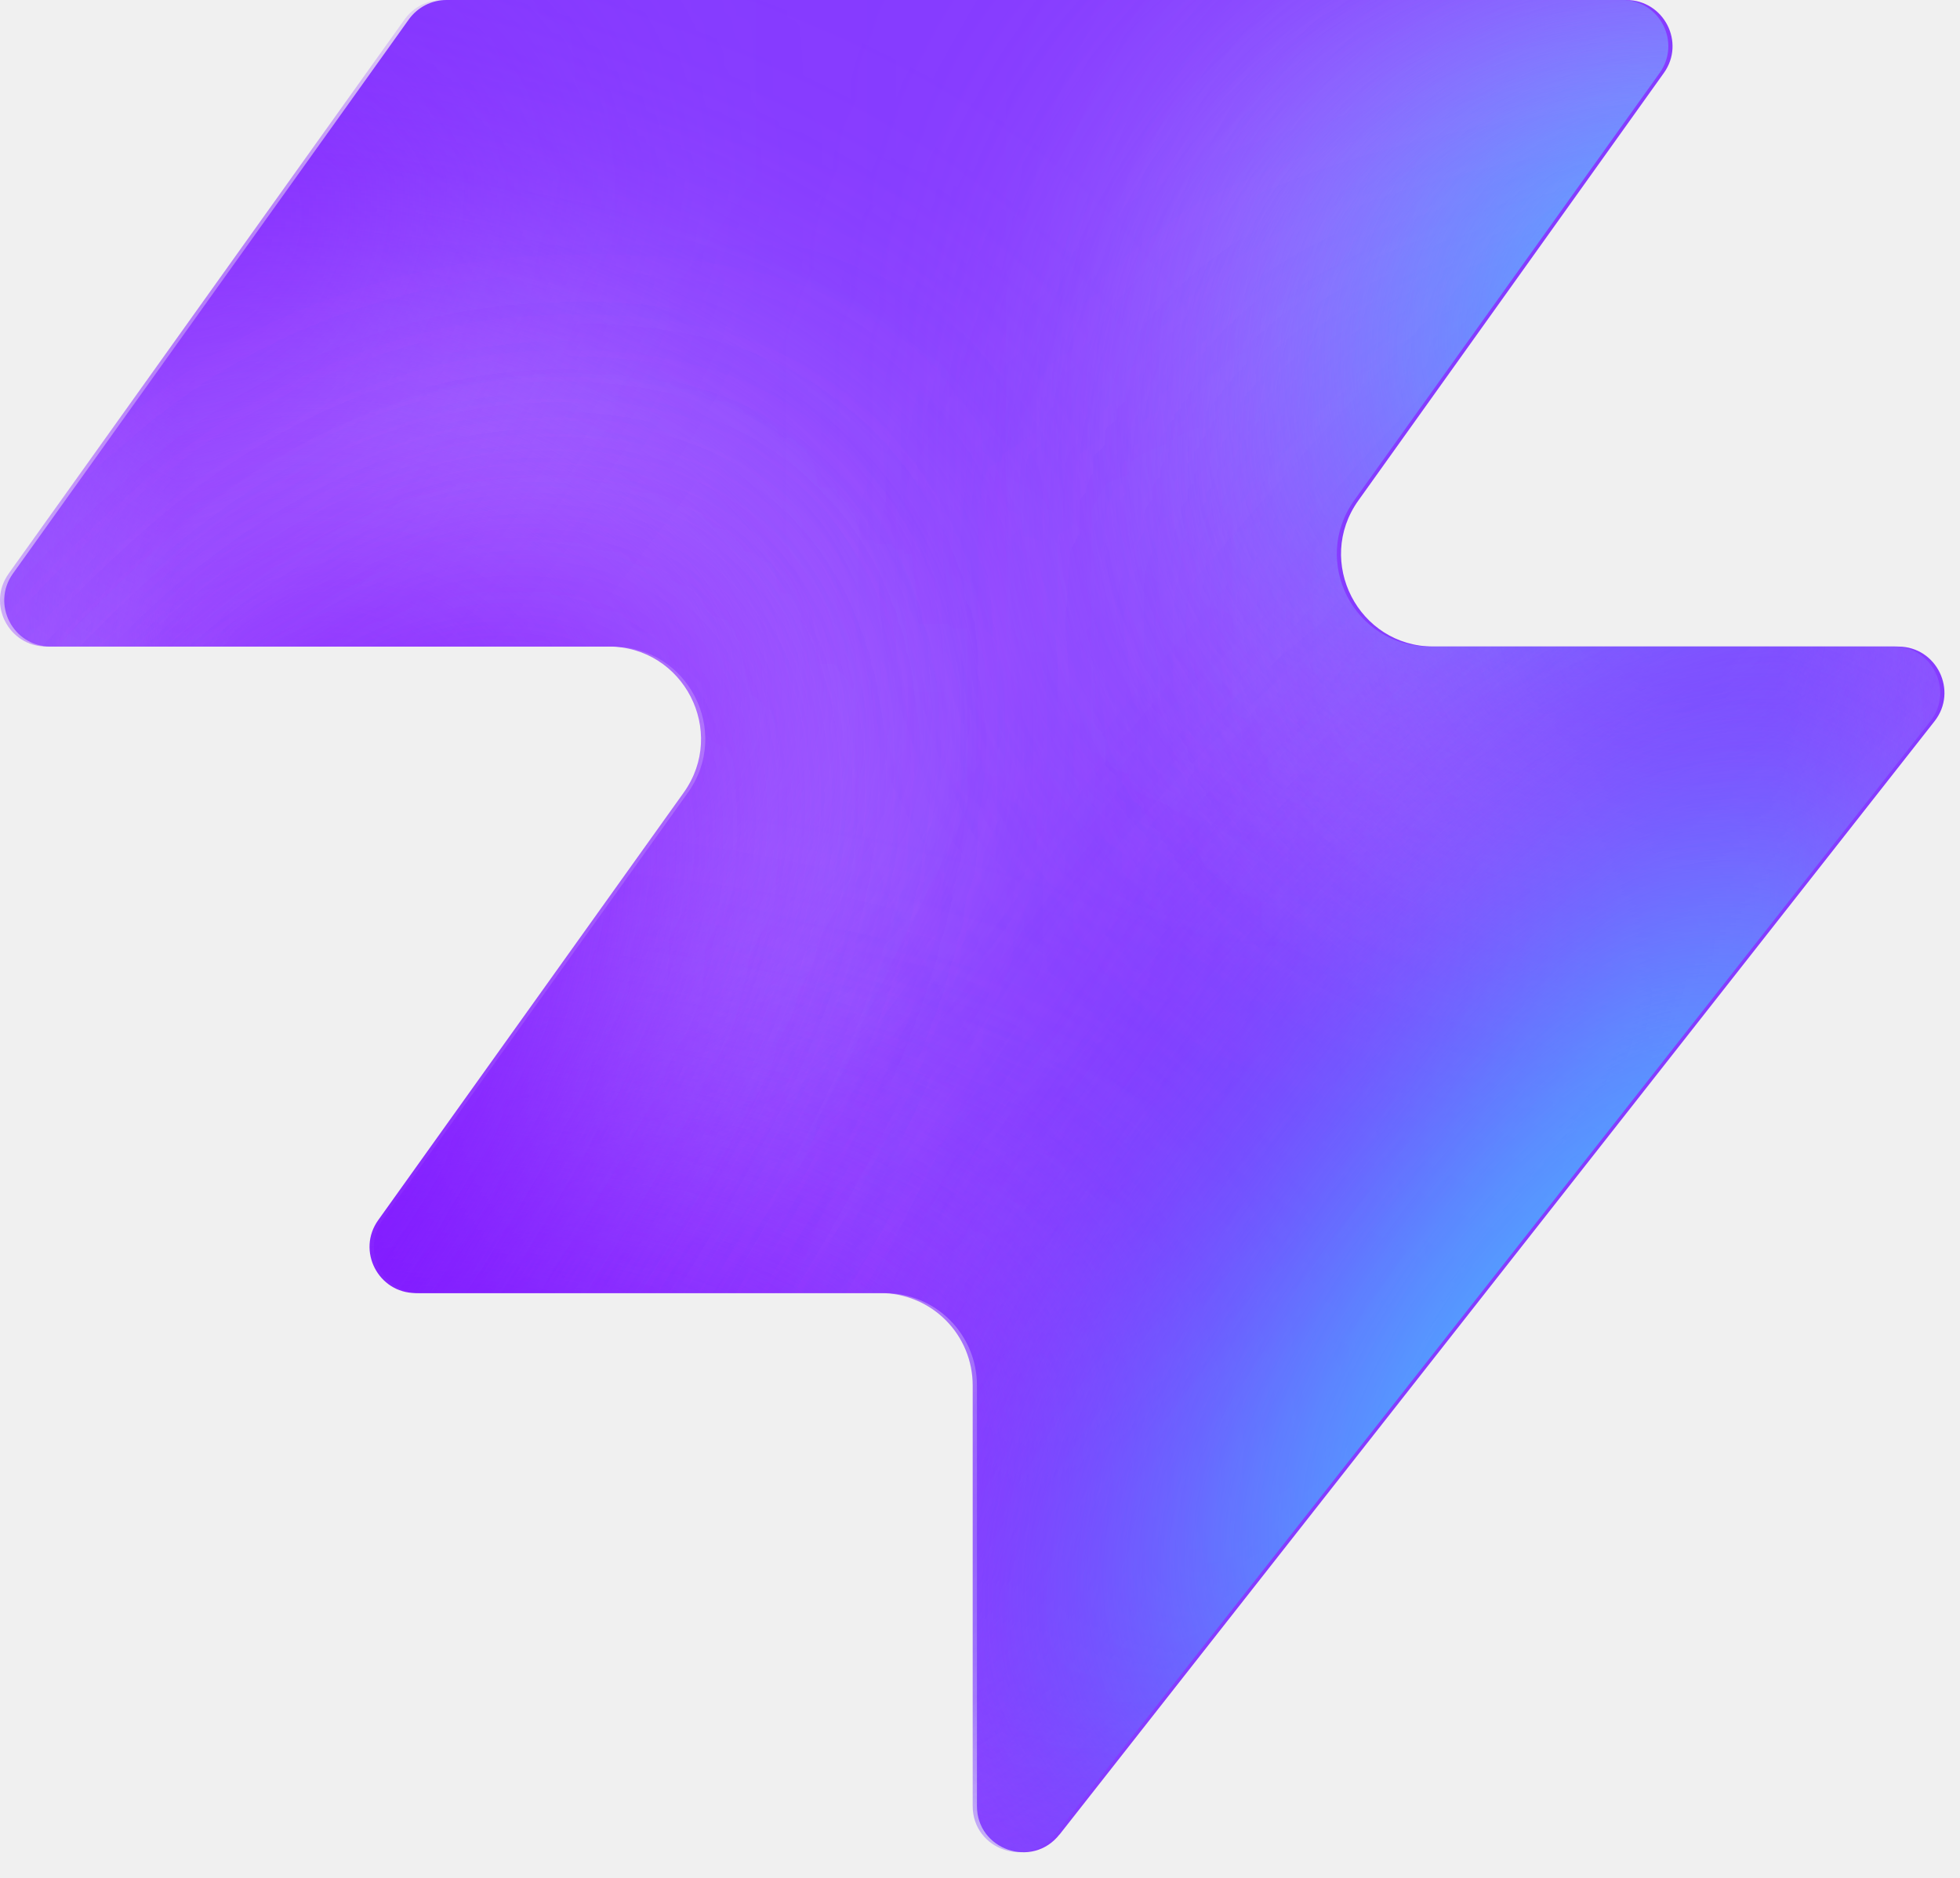
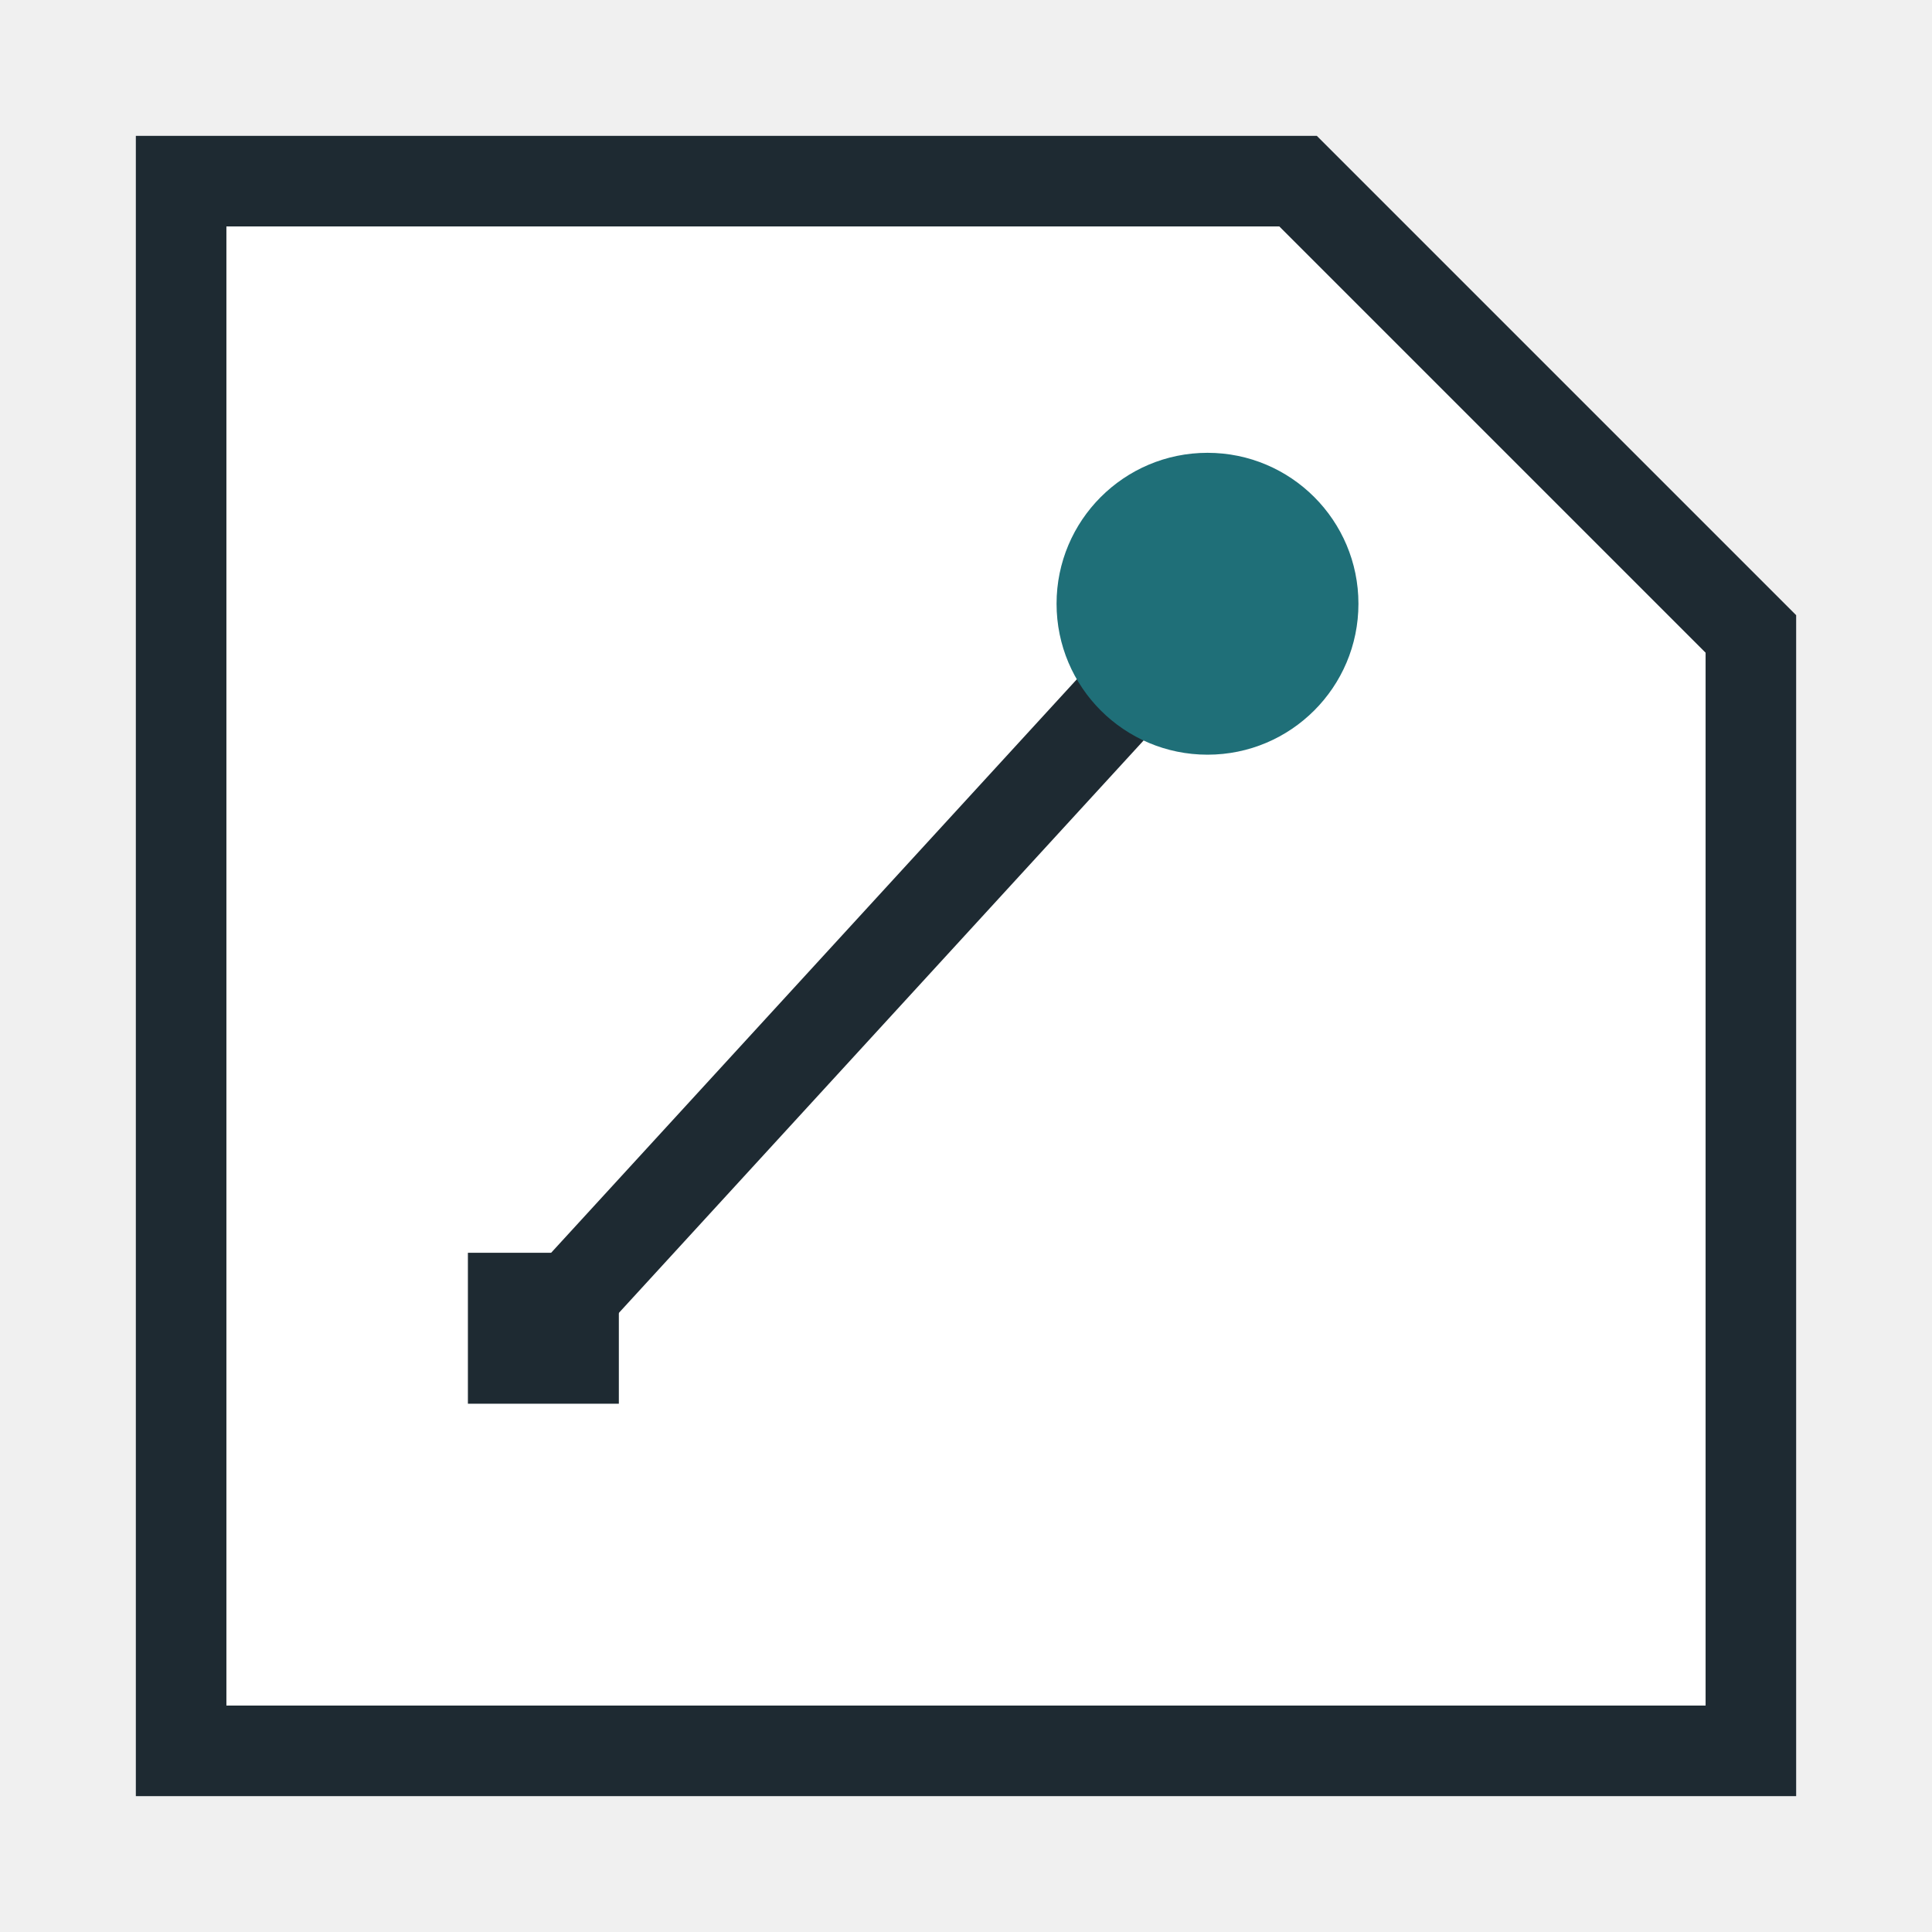
- <svg xmlns="http://www.w3.org/2000/svg" width="48" height="46" fill="none" viewBox="0 0 48 46">
-   <path fill="#863bff" d="M25.946 44.938c-.664.845-2.021.375-2.021-.698V33.937a2.26 2.26 0 0 0-2.262-2.262H10.287c-.92 0-1.456-1.04-.92-1.788l7.48-10.471c1.07-1.497 0-3.578-1.842-3.578H1.237c-.92 0-1.456-1.04-.92-1.788L10.013.474c.214-.297.556-.474.92-.474h28.894c.92 0 1.456 1.04.92 1.788l-7.48 10.471c-1.07 1.498 0 3.579 1.842 3.579h11.377c.943 0 1.473 1.088.89 1.83L25.947 44.94z" style="fill:#863bff;fill:color(display-p3 .525 .23 1);fill-opacity:1" />
-   <mask id="a" width="48" height="46" x="0" y="0" maskUnits="userSpaceOnUse" style="mask-type:alpha">
-     <path fill="#000" d="M25.842 44.938c-.664.844-2.021.375-2.021-.698V33.937a2.26 2.26 0 0 0-2.262-2.262H10.183c-.92 0-1.456-1.04-.92-1.788l7.48-10.471c1.07-1.498 0-3.579-1.842-3.579H1.133c-.92 0-1.456-1.04-.92-1.787L9.91.473c.214-.297.556-.474.92-.474h28.894c.92 0 1.456 1.04.92 1.788l-7.48 10.471c-1.07 1.498 0 3.578 1.842 3.578h11.377c.943 0 1.473 1.088.89 1.832L25.843 44.94z" style="fill:#000;fill-opacity:1" />
-   </mask>
-   <g mask="url(#a)">
-     <g filter="url(#b)">
-       <ellipse cx="5.508" cy="14.704" fill="#ede6ff" rx="5.508" ry="14.704" style="fill:#ede6ff;fill:color(display-p3 .927 .903 1);fill-opacity:1" transform="matrix(.00324 1 1 -.00324 -4.47 31.516)" />
-     </g>
-     <g filter="url(#c)">
-       <ellipse cx="10.399" cy="29.851" fill="#ede6ff" rx="10.399" ry="29.851" style="fill:#ede6ff;fill:color(display-p3 .927 .903 1);fill-opacity:1" transform="matrix(.00324 1 1 -.00324 -39.328 7.883)" />
-     </g>
-     <g filter="url(#d)">
-       <ellipse cx="5.508" cy="30.487" fill="#7e14ff" rx="5.508" ry="30.487" style="fill:#7e14ff;fill:color(display-p3 .492 .077 1);fill-opacity:1" transform="rotate(89.814 -25.913 -14.639)scale(1 -1)" />
-     </g>
-     <g filter="url(#e)">
-       <ellipse cx="5.508" cy="30.599" fill="#7e14ff" rx="5.508" ry="30.599" style="fill:#7e14ff;fill:color(display-p3 .492 .077 1);fill-opacity:1" transform="rotate(89.814 -32.644 -3.334)scale(1 -1)" />
-     </g>
-     <g filter="url(#f)">
-       <ellipse cx="5.508" cy="30.599" fill="#7e14ff" rx="5.508" ry="30.599" style="fill:#7e14ff;fill:color(display-p3 .492 .077 1);fill-opacity:1" transform="matrix(.00324 1 1 -.00324 -34.34 30.47)" />
-     </g>
-     <g filter="url(#g)">
-       <ellipse cx="14.072" cy="22.078" fill="#ede6ff" rx="14.072" ry="22.078" style="fill:#ede6ff;fill:color(display-p3 .927 .903 1);fill-opacity:1" transform="rotate(93.35 24.506 48.493)scale(-1 1)" />
-     </g>
-     <g filter="url(#h)">
-       <ellipse cx="3.47" cy="21.501" fill="#7e14ff" rx="3.47" ry="21.501" style="fill:#7e14ff;fill:color(display-p3 .492 .077 1);fill-opacity:1" transform="rotate(89.009 28.708 47.59)scale(-1 1)" />
-     </g>
-     <g filter="url(#i)">
-       <ellipse cx="3.47" cy="21.501" fill="#7e14ff" rx="3.47" ry="21.501" style="fill:#7e14ff;fill:color(display-p3 .492 .077 1);fill-opacity:1" transform="rotate(89.009 28.708 47.59)scale(-1 1)" />
-     </g>
-     <g filter="url(#j)">
-       <ellipse cx=".387" cy="8.972" fill="#7e14ff" rx="4.407" ry="29.108" style="fill:#7e14ff;fill:color(display-p3 .492 .077 1);fill-opacity:1" transform="rotate(39.51 .387 8.972)" />
-     </g>
-     <g filter="url(#k)">
-       <ellipse cx="47.523" cy="-6.092" fill="#7e14ff" rx="4.407" ry="29.108" style="fill:#7e14ff;fill:color(display-p3 .492 .077 1);fill-opacity:1" transform="rotate(37.892 47.523 -6.092)" />
-     </g>
-     <g filter="url(#l)">
-       <ellipse cx="41.412" cy="6.333" fill="#47bfff" rx="5.971" ry="9.665" style="fill:#47bfff;fill:color(display-p3 .28 .748 1);fill-opacity:1" transform="rotate(37.892 41.412 6.333)" />
-     </g>
-     <g filter="url(#m)">
-       <ellipse cx="-1.879" cy="38.332" fill="#7e14ff" rx="4.407" ry="29.108" style="fill:#7e14ff;fill:color(display-p3 .492 .077 1);fill-opacity:1" transform="rotate(37.892 -1.88 38.332)" />
-     </g>
-     <g filter="url(#n)">
-       <ellipse cx="-1.879" cy="38.332" fill="#7e14ff" rx="4.407" ry="29.108" style="fill:#7e14ff;fill:color(display-p3 .492 .077 1);fill-opacity:1" transform="rotate(37.892 -1.88 38.332)" />
-     </g>
-     <g filter="url(#o)">
-       <ellipse cx="35.651" cy="29.907" fill="#7e14ff" rx="4.407" ry="29.108" style="fill:#7e14ff;fill:color(display-p3 .492 .077 1);fill-opacity:1" transform="rotate(37.892 35.651 29.907)" />
-     </g>
-     <g filter="url(#p)">
-       <ellipse cx="38.418" cy="32.4" fill="#47bfff" rx="5.971" ry="15.297" style="fill:#47bfff;fill:color(display-p3 .28 .748 1);fill-opacity:1" transform="rotate(37.892 38.418 32.4)" />
-     </g>
-   </g>
-   <defs>
-     <filter id="b" width="60.045" height="41.654" x="-19.77" y="16.149" color-interpolation-filters="sRGB" filterUnits="userSpaceOnUse">
-       <feFlood flood-opacity="0" result="BackgroundImageFix" />
-       <feBlend in="SourceGraphic" in2="BackgroundImageFix" result="shape" />
-       <feGaussianBlur result="effect1_foregroundBlur_2002_17158" stdDeviation="7.659" />
-     </filter>
-     <filter id="c" width="90.34" height="51.437" x="-54.613" y="-7.533" color-interpolation-filters="sRGB" filterUnits="userSpaceOnUse">
-       <feFlood flood-opacity="0" result="BackgroundImageFix" />
-       <feBlend in="SourceGraphic" in2="BackgroundImageFix" result="shape" />
-       <feGaussianBlur result="effect1_foregroundBlur_2002_17158" stdDeviation="7.659" />
-     </filter>
-     <filter id="d" width="79.355" height="29.4" x="-49.64" y="2.03" color-interpolation-filters="sRGB" filterUnits="userSpaceOnUse">
-       <feFlood flood-opacity="0" result="BackgroundImageFix" />
-       <feBlend in="SourceGraphic" in2="BackgroundImageFix" result="shape" />
-       <feGaussianBlur result="effect1_foregroundBlur_2002_17158" stdDeviation="4.596" />
-     </filter>
-     <filter id="e" width="79.579" height="29.4" x="-45.045" y="20.029" color-interpolation-filters="sRGB" filterUnits="userSpaceOnUse">
-       <feFlood flood-opacity="0" result="BackgroundImageFix" />
-       <feBlend in="SourceGraphic" in2="BackgroundImageFix" result="shape" />
-       <feGaussianBlur result="effect1_foregroundBlur_2002_17158" stdDeviation="4.596" />
-     </filter>
-     <filter id="f" width="79.579" height="29.4" x="-43.513" y="21.178" color-interpolation-filters="sRGB" filterUnits="userSpaceOnUse">
-       <feFlood flood-opacity="0" result="BackgroundImageFix" />
-       <feBlend in="SourceGraphic" in2="BackgroundImageFix" result="shape" />
-       <feGaussianBlur result="effect1_foregroundBlur_2002_17158" stdDeviation="4.596" />
-     </filter>
-     <filter id="g" width="74.749" height="58.852" x="15.756" y="-17.901" color-interpolation-filters="sRGB" filterUnits="userSpaceOnUse">
-       <feFlood flood-opacity="0" result="BackgroundImageFix" />
-       <feBlend in="SourceGraphic" in2="BackgroundImageFix" result="shape" />
-       <feGaussianBlur result="effect1_foregroundBlur_2002_17158" stdDeviation="7.659" />
-     </filter>
-     <filter id="h" width="61.377" height="25.362" x="23.548" y="2.284" color-interpolation-filters="sRGB" filterUnits="userSpaceOnUse">
-       <feFlood flood-opacity="0" result="BackgroundImageFix" />
-       <feBlend in="SourceGraphic" in2="BackgroundImageFix" result="shape" />
-       <feGaussianBlur result="effect1_foregroundBlur_2002_17158" stdDeviation="4.596" />
-     </filter>
-     <filter id="i" width="61.377" height="25.362" x="23.548" y="2.284" color-interpolation-filters="sRGB" filterUnits="userSpaceOnUse">
-       <feFlood flood-opacity="0" result="BackgroundImageFix" />
-       <feBlend in="SourceGraphic" in2="BackgroundImageFix" result="shape" />
-       <feGaussianBlur result="effect1_foregroundBlur_2002_17158" stdDeviation="4.596" />
-     </filter>
-     <filter id="j" width="56.045" height="63.649" x="-27.636" y="-22.853" color-interpolation-filters="sRGB" filterUnits="userSpaceOnUse">
-       <feFlood flood-opacity="0" result="BackgroundImageFix" />
-       <feBlend in="SourceGraphic" in2="BackgroundImageFix" result="shape" />
-       <feGaussianBlur result="effect1_foregroundBlur_2002_17158" stdDeviation="4.596" />
-     </filter>
-     <filter id="k" width="54.814" height="64.646" x="20.116" y="-38.415" color-interpolation-filters="sRGB" filterUnits="userSpaceOnUse">
-       <feFlood flood-opacity="0" result="BackgroundImageFix" />
-       <feBlend in="SourceGraphic" in2="BackgroundImageFix" result="shape" />
-       <feGaussianBlur result="effect1_foregroundBlur_2002_17158" stdDeviation="4.596" />
-     </filter>
-     <filter id="l" width="33.541" height="35.313" x="24.641" y="-11.323" color-interpolation-filters="sRGB" filterUnits="userSpaceOnUse">
-       <feFlood flood-opacity="0" result="BackgroundImageFix" />
-       <feBlend in="SourceGraphic" in2="BackgroundImageFix" result="shape" />
-       <feGaussianBlur result="effect1_foregroundBlur_2002_17158" stdDeviation="4.596" />
-     </filter>
-     <filter id="m" width="54.814" height="64.646" x="-29.286" y="6.009" color-interpolation-filters="sRGB" filterUnits="userSpaceOnUse">
-       <feFlood flood-opacity="0" result="BackgroundImageFix" />
-       <feBlend in="SourceGraphic" in2="BackgroundImageFix" result="shape" />
-       <feGaussianBlur result="effect1_foregroundBlur_2002_17158" stdDeviation="4.596" />
-     </filter>
-     <filter id="n" width="54.814" height="64.646" x="-29.286" y="6.009" color-interpolation-filters="sRGB" filterUnits="userSpaceOnUse">
-       <feFlood flood-opacity="0" result="BackgroundImageFix" />
-       <feBlend in="SourceGraphic" in2="BackgroundImageFix" result="shape" />
-       <feGaussianBlur result="effect1_foregroundBlur_2002_17158" stdDeviation="4.596" />
-     </filter>
-     <filter id="o" width="54.814" height="64.646" x="8.244" y="-2.416" color-interpolation-filters="sRGB" filterUnits="userSpaceOnUse">
-       <feFlood flood-opacity="0" result="BackgroundImageFix" />
-       <feBlend in="SourceGraphic" in2="BackgroundImageFix" result="shape" />
-       <feGaussianBlur result="effect1_foregroundBlur_2002_17158" stdDeviation="4.596" />
-     </filter>
-     <filter id="p" width="39.409" height="43.623" x="18.713" y="10.588" color-interpolation-filters="sRGB" filterUnits="userSpaceOnUse">
-       <feFlood flood-opacity="0" result="BackgroundImageFix" />
-       <feBlend in="SourceGraphic" in2="BackgroundImageFix" result="shape" />
-       <feGaussianBlur result="effect1_foregroundBlur_2002_17158" stdDeviation="4.596" />
-     </filter>
-   </defs>
+ <svg xmlns="http://www.w3.org/2000/svg" viewBox="0 0 64 64">
+   <path d="M6 6H43L58 21V58H6Z" fill="#FFFFFF" stroke="#1E2A32" stroke-width="3" stroke-linejoin="miter" />
+   <path d="M18 44L40 20" stroke="#1E2A32" stroke-width="3" stroke-linecap="round" />
+   <rect x="15.5" y="41.5" width="5" height="5" fill="#1E2A32" />
+   <circle cx="40" cy="20" r="5" fill="#1F6F78" />
</svg>
